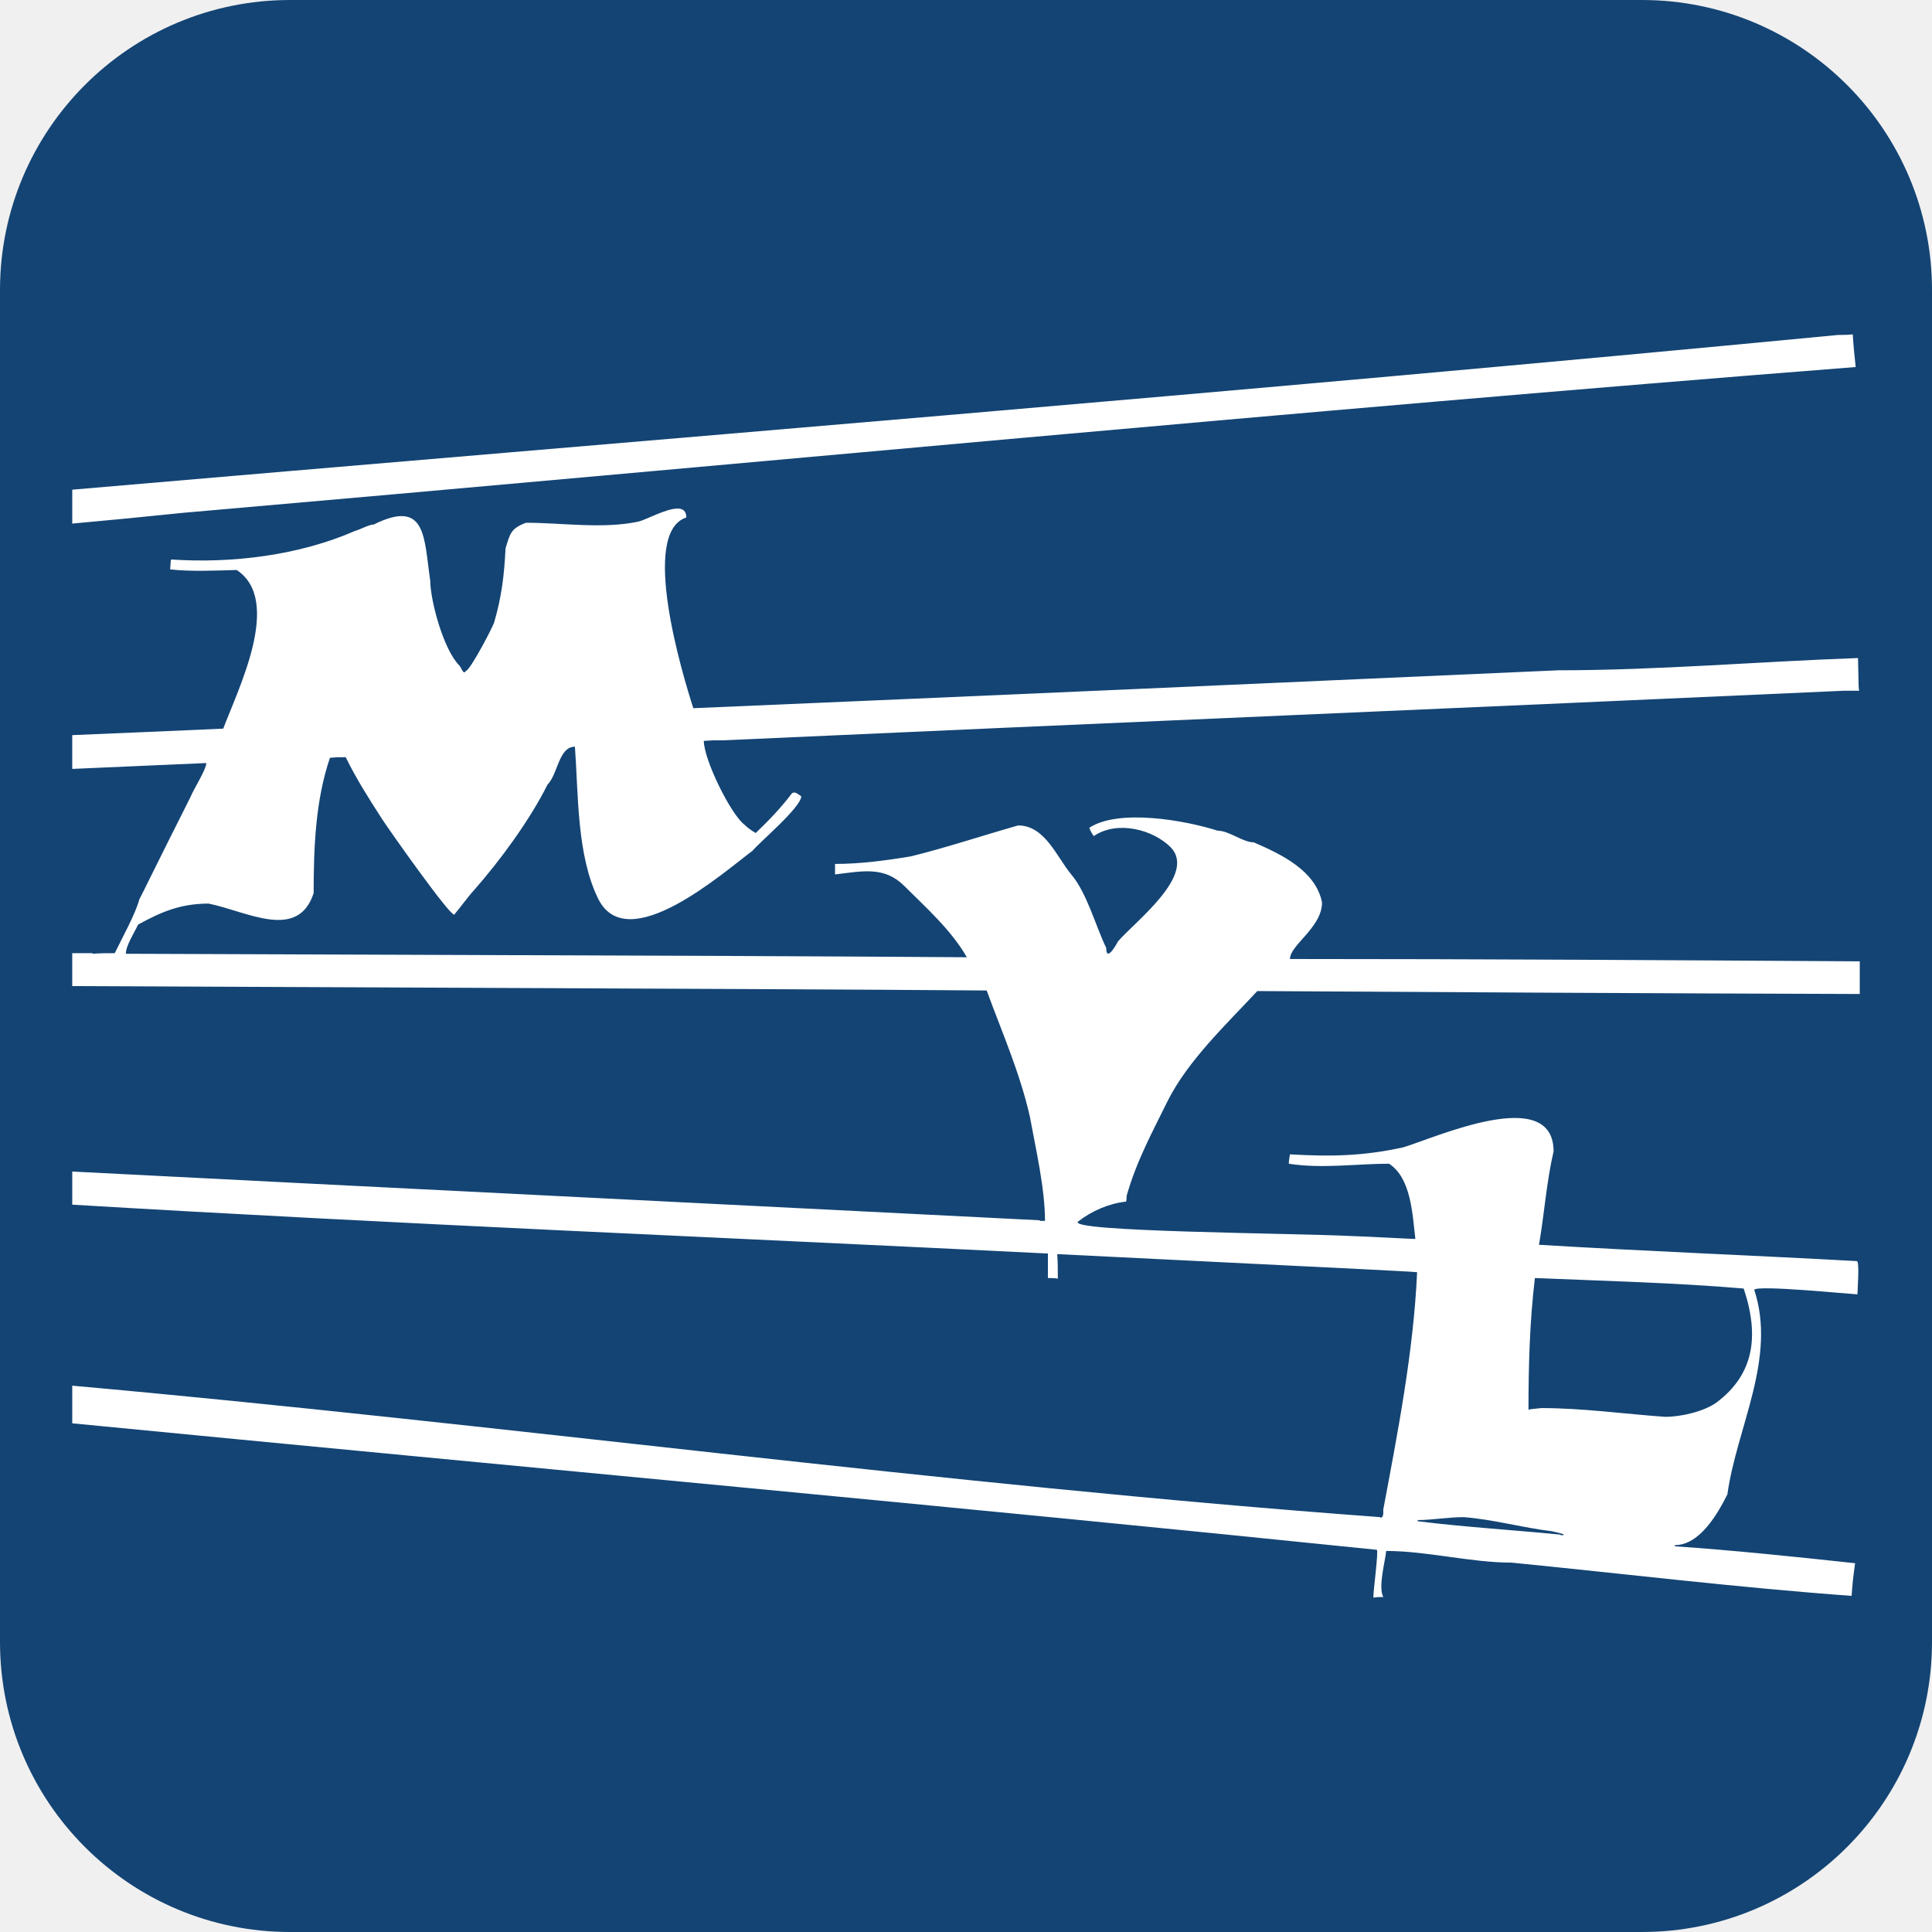
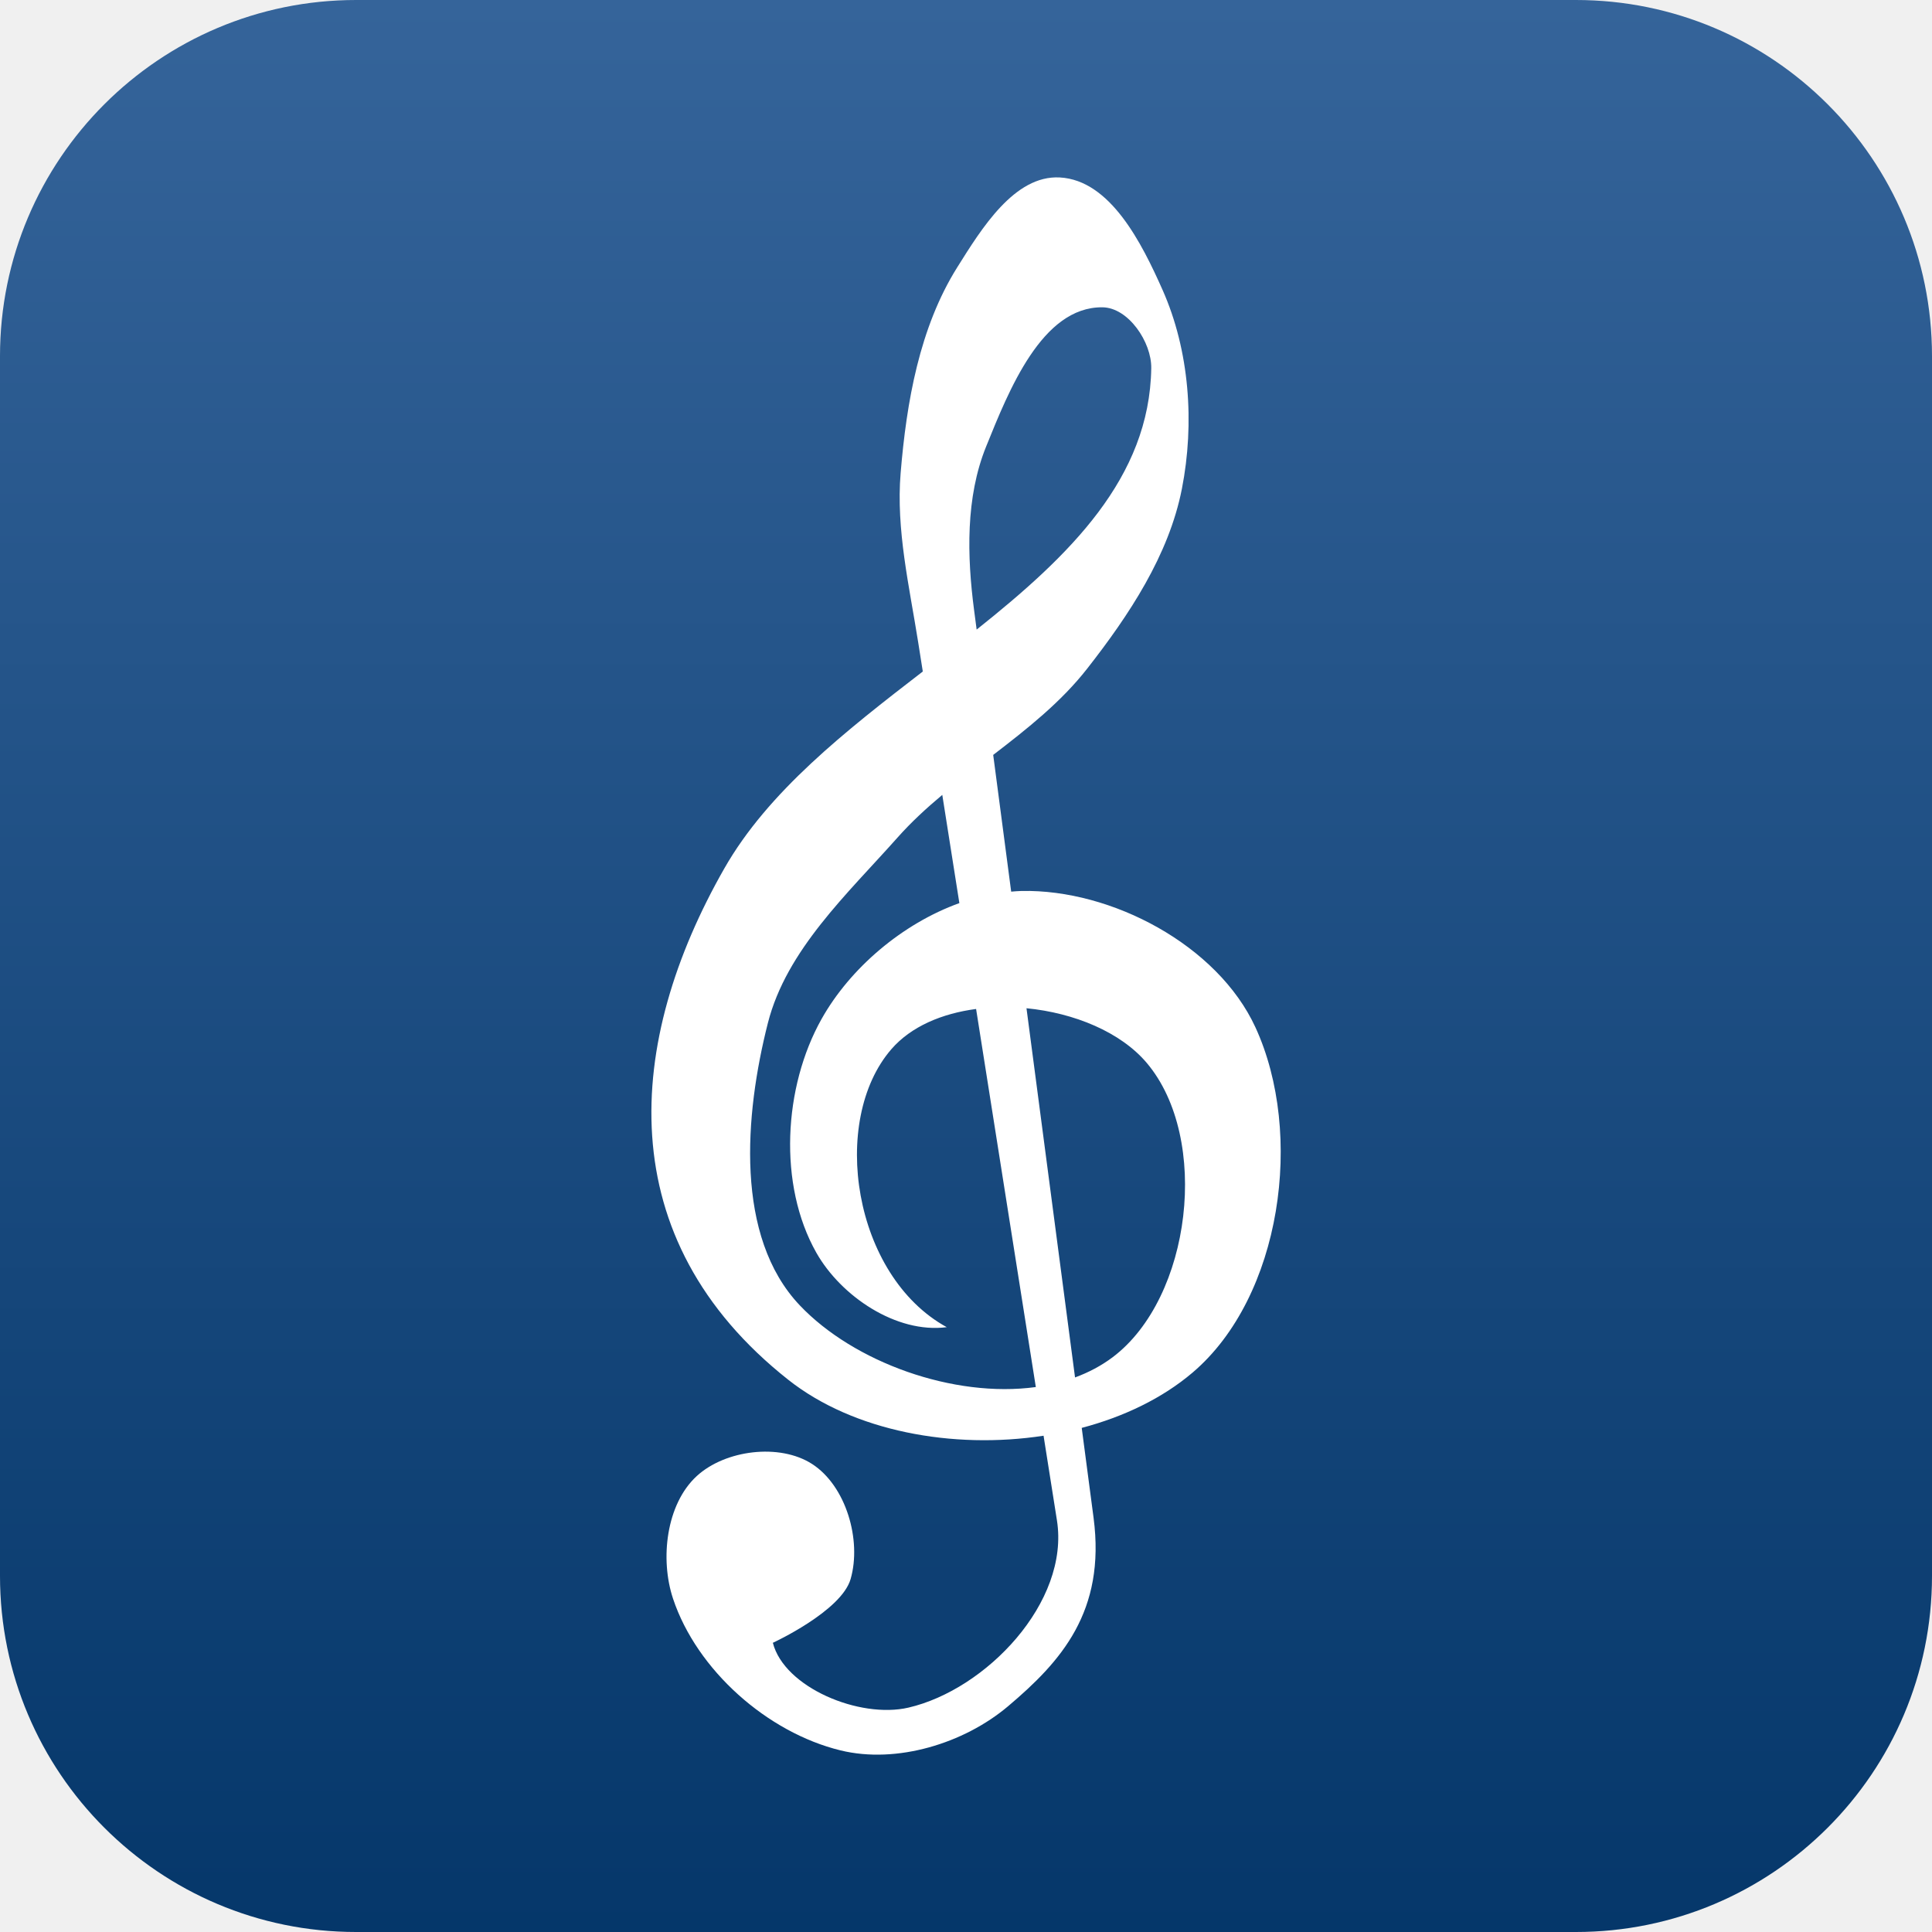
- <svg xmlns="http://www.w3.org/2000/svg" width="384pt" height="384pt" viewBox="0 0 384 384" id="svg3393" version="1.1" style="fill-rule:evenodd">
-   <defs id="defs3431" />
-   <rect style="fill:#134474;fill-opacity:1;stroke:none;stroke-width:1.146" id="rect56" width="384" height="384" x="0" y="0" ry="57.648" />
-   <path style="fill:#ffffff;stroke:none;stroke-width:1.61" d="m 368.252,66.459 c -1.043,0.116 -1.971,0.116 -2.898,0.116 C 246.332,77.974 129.33,87.419 14.359,97.328 v 6.74 c 7.385,-0.673 14.751,-1.38 22.013,-2.139 C 146.959,92.308 258.01,81.644 368.83,72.95 c -0.232,-2.203 -0.462,-4.404 -0.578,-6.49 z M 134.675,101.081 c -2.279,-0.016 -6.175,2.191 -7.769,2.59 -7.071,1.507 -15.185,0.231 -22.372,0.231 -3.014,1.159 -3.131,2.087 -4.059,5.101 -0.232,5.216 -0.809,9.737 -2.2,14.49 0,0.58 -4.87,9.853 -5.681,9.853 -0.464,0.927 -0.926,-0.697 -1.274,-1.045 -3.246,-3.246 -5.797,-13.096 -5.797,-16.806 -1.275,-8.578 -0.696,-16.461 -11.245,-11.245 -0.927,0 -2.782,1.042 -3.71,1.274 -11.128,4.869 -24.459,6.493 -36.515,5.681 -0.116,0.116 -0.115,0.114 -0.231,1.969 4.173,0.464 9.041,0.231 13.214,0.116 9.158,6.028 0.347,23.533 -2.667,31.532 -9.984,0.454 -19.997,0.871 -30.011,1.29 v 6.714 c 8.89,-0.385 17.785,-0.767 26.65,-1.165 0,1.275 -2.666,5.446 -3.13,6.721 -7.419,14.722 -9.273,18.664 -10.2,20.402 -0.696,2.782 -3.711,8.233 -4.87,10.667 -1.391,0 -2.899,-3.8e-4 -4.405,0.116 v -0.116 c -1.34,0 -2.697,-0.004 -4.045,-0.005 v 6.547 c 143.233,0.617 151.359,0.652 181.752,0.875 3.014,8.23 6.607,16.345 8.577,25.039 1.159,6.376 3.014,14.26 3.014,20.751 h -1.045 v -0.118 C 62.378,235.298 26.862,233.513 14.359,232.853 v 6.585 c 64.572,3.861 129.472,6.507 193.921,9.712 v 4.868 c 0.58,0 1.276,-2.5e-4 1.972,0.116 0,-1.623 2.3e-4,-3.245 -0.116,-4.868 68.393,3.362 68.393,3.362 71.523,3.594 -0.696,15.649 -3.826,31.76 -6.724,47.177 0,0.58 0.115,1.623 -0.58,1.623 v -0.116 C 187.677,295.184 98.502,282.927 14.359,275.415 v 7.481 c 88.805,8.639 177.487,16.733 259.303,25.14 0.348,0.348 -0.698,7.997 -0.698,9.504 0.811,-0.116 0.812,-0.116 1.972,-0.116 -1.043,-2.087 0.348,-6.839 0.58,-9.158 8.114,0 16.807,2.318 24.921,2.318 22.257,2.202 45.21,4.985 67.582,6.608 0.232,-3.014 0.232,-3.013 0.696,-6.49 -11.824,-1.275 -23.995,-2.552 -35.819,-3.363 v -0.231 c 4.985,0 8.579,-6.377 10.434,-10.087 1.855,-13.331 9.851,-27.008 5.33,-40.687 0.927,-0.927 18.318,0.813 20.52,0.929 0,-0.696 0.462,-6.608 -0.118,-6.608 -20.981,-1.159 -42.193,-1.97 -63.174,-3.245 1.043,-6.028 1.507,-12.637 2.898,-18.549 0,-13.447 -23.649,-2.666 -29.909,-0.811 -7.998,1.739 -14.257,1.853 -22.487,1.389 -0.116,0.696 -0.231,1.279 -0.231,1.858 6.607,1.043 13.444,0 19.935,0 4.405,2.898 4.64,10.084 5.219,14.952 -1.159,0 -8.811,-0.462 -12.752,-0.578 -11.244,-0.58 -56.916,-0.812 -54.25,-2.898 2.666,-2.087 6.143,-3.595 9.504,-3.943 0.116,-0.464 0.116,-0.81 0.116,-1.158 1.971,-6.955 5.101,-12.636 8.115,-18.78 4.057,-8.114 11.707,-15.302 17.851,-21.909 39.992,0.232 79.869,0.464 119.745,0.58 v -6.49 c -37.674,-0.232 -75.578,-0.465 -113.252,-0.465 0,-2.782 6.375,-6.26 6.375,-11.245 -1.275,-6.376 -8.228,-9.62 -13.561,-11.938 -2.202,0 -4.87,-2.318 -7.188,-2.318 -6.492,-2.087 -19.708,-4.405 -25.504,-0.58 0,0.232 0.813,1.738 0.929,1.623 4.637,-3.13 11.706,-1.275 15.183,2.203 5.448,5.448 -7.185,14.952 -10.431,18.777 -0.348,0.696 -2.321,4.174 -2.321,1.276 -2.087,-4.289 -3.823,-10.896 -6.953,-14.605 -2.898,-3.478 -5.219,-9.738 -10.551,-9.738 -6.955,1.971 -14.256,4.407 -21.327,6.146 -4.869,0.811 -10.086,1.507 -15.07,1.507 v 2.085 c 5.68,-0.696 9.853,-1.623 13.794,2.318 4.289,4.289 9.273,8.693 12.403,14.141 -36.515,-0.232 -36.514,-0.23 -167.156,-0.693 0,-1.623 1.741,-4.29 2.436,-5.797 4.637,-2.55 8.461,-4.172 14.025,-4.172 7.535,1.507 17.737,7.534 20.867,-2.087 0,-8.926 0.347,-18.431 3.245,-26.893 1.275,-0.116 1.273,-0.118 3.127,-0.118 2.087,4.289 4.754,8.464 7.304,12.405 1.507,2.318 13.216,18.895 14.259,18.895 1.275,-1.507 2.666,-3.479 3.941,-4.87 5.1,-5.796 11.012,-13.793 14.606,-20.98 2.087,-2.087 2.204,-7.535 5.45,-7.535 0.696,9.505 0.348,21.559 4.637,30.253 5.796,11.592 24.69,-5.099 30.718,-9.62 1.043,-1.391 9.622,-8.58 9.622,-10.783 -0.696,-0.464 -1.276,-1.041 -1.856,-0.578 -2.087,2.782 -4.522,5.332 -7.188,7.882 -0.811,-0.464 -1.621,-1.043 -2.2,-1.623 -2.782,-2.087 -8.115,-12.983 -8.115,-16.693 1.739,-0.116 1.738,-0.116 4.056,-0.116 74.189,-3.362 148.495,-6.492 222.684,-9.853 h 2.896 c -0.116,-0.464 -0.115,-0.465 -0.231,-6.493 -19.706,0.696 -39.878,2.436 -59.585,2.436 -57.264,2.55 -114.643,5.098 -171.908,7.533 -2.202,-6.839 -10.663,-34.89 -1.389,-37.904 0,-1.304 -0.702,-1.771 -1.738,-1.778 z M 305.073,254.017 c 13.679,0.58 27.822,0.928 41.501,2.087 3.246,9.737 1.855,17.155 -5.332,22.603 -2.55,1.855 -7.072,2.898 -10.318,2.898 -8.114,-0.58 -16.344,-1.738 -24.574,-1.738 -2.318,0.232 -2.32,0.231 -2.552,0.347 0,-8.694 0.233,-17.503 1.276,-26.197 z m -14.139,47.526 c 5.912,0.464 11.59,2.087 17.386,2.783 0,0 4.056,0.811 1.854,0.811 v -0.116 c -9.389,-0.927 -19.126,-1.506 -28.4,-2.665 v -0.231 c 2.782,0 6.146,-0.583 9.16,-0.583 z" id="path3399" />
+ <svg xmlns="http://www.w3.org/2000/svg" xmlns:xlink="http://www.w3.org/1999/xlink" width="251" height="251" viewBox="0 0 66.41 66.41" version="1.1" id="svg8">
+   <defs id="defs2">
+     <linearGradient id="linearGradient27">
+       <stop style="stop-color:#05376a;stop-opacity:1" offset="0" id="stop23" />
+       <stop style="stop-color:#35649a;stop-opacity:1" offset="1" id="stop25" />
+     </linearGradient>
+     <linearGradient xlink:href="#linearGradient27" id="linearGradient29" x1="-66.184" y1="180.167" x2="-66.184" y2="126.986" gradientUnits="userSpaceOnUse" gradientTransform="matrix(1,0,0,1.248756,66.18362,-158.5745)" />
+   </defs>
+   <rect ry="12.241" y="7.272949e-06" x="-2.6757812e-07" height="66.41" width="66.41" id="rect13" style="opacity:1;fill:url(#linearGradient29);fill-opacity:1;stroke:none;stroke-width:3.663;stroke-linecap:round;stroke-miterlimit:4;stroke-dasharray:none;stroke-opacity:1" />
+   <path id="path4529" d="m 36.429,6.1 c -1.56,-0.086 -2.695,1.766 -3.525,3.089 -1.299,2.072 -1.745,4.637 -1.946,7.075 -0.161,1.941 0.299,3.888 0.603,5.812 l 0.159,1.006 c -2.649,2.042 -5.315,4.125 -6.822,6.769 -3.397,5.955 -3.951,12.72 2.203,17.581 2.24,1.769 5.653,2.397 8.77,1.919 l 0.46,2.91 c 0.444,2.813 -2.439,5.821 -5.108,6.437 -1.677,0.387 -4.266,-0.692 -4.657,-2.229 0,0 2.354,-1.084 2.673,-2.192 0.385,-1.337 -0.157,-3.204 -1.327,-3.956 -1.117,-0.718 -2.982,-0.482 -3.96,0.415 -1.056,0.968 -1.27,2.858 -0.817,4.217 0.819,2.457 3.243,4.602 5.759,5.215 1.929,0.47 4.242,-0.238 5.758,-1.519 1.811,-1.53 3.362,-3.249 2.938,-6.478 l -0.407,-3.089 c 1.441,-0.381 2.765,-1.013 3.809,-1.9 3.065,-2.604 3.844,-8.217 2.161,-11.871 -1.298,-2.818 -4.939,-4.75 -8.041,-4.685 -0.118,0.003 -0.236,0.013 -0.354,0.023 l -0.618,-4.7 c 1.173,-0.901 2.331,-1.814 3.234,-2.97 1.434,-1.833 2.804,-3.893 3.252,-6.177 0.441,-2.249 0.265,-4.749 -0.667,-6.842 -0.709,-1.593 -1.788,-3.764 -3.528,-3.86 z m 1.464,4.463 c 0.894,0.008 1.693,1.197 1.68,2.091 -0.056,3.776 -2.804,6.443 -6.002,8.987 l -0.087,-0.661 c -0.245,-1.864 -0.294,-3.883 0.411,-5.626 0.78,-1.929 1.918,-4.81 3.998,-4.791 z m -5.503,16.761 0.587,3.719 c -1.963,0.707 -3.755,2.235 -4.737,3.984 -1.311,2.334 -1.499,5.699 -0.181,8.03 0.847,1.499 2.751,2.789 4.484,2.563 -3.224,-1.77 -4.031,-7.102 -1.903,-9.556 0.679,-0.783 1.742,-1.227 2.912,-1.382 l 2.053,12.996 c -2.83,0.386 -6.256,-0.852 -8.113,-2.808 -2.242,-2.361 -1.899,-6.55 -1.097,-9.705 0.639,-2.513 2.735,-4.438 4.458,-6.377 0.47,-0.529 0.992,-1.009 1.537,-1.465 z m 2.894,7.333 c 1.637,0.16 3.238,0.816 4.138,1.884 2.187,2.595 1.535,8.071 -1.176,10.112 -0.391,0.294 -0.827,0.523 -1.293,0.695 z" style="fill:#ffffff;stroke-width:0.352" />
</svg>
